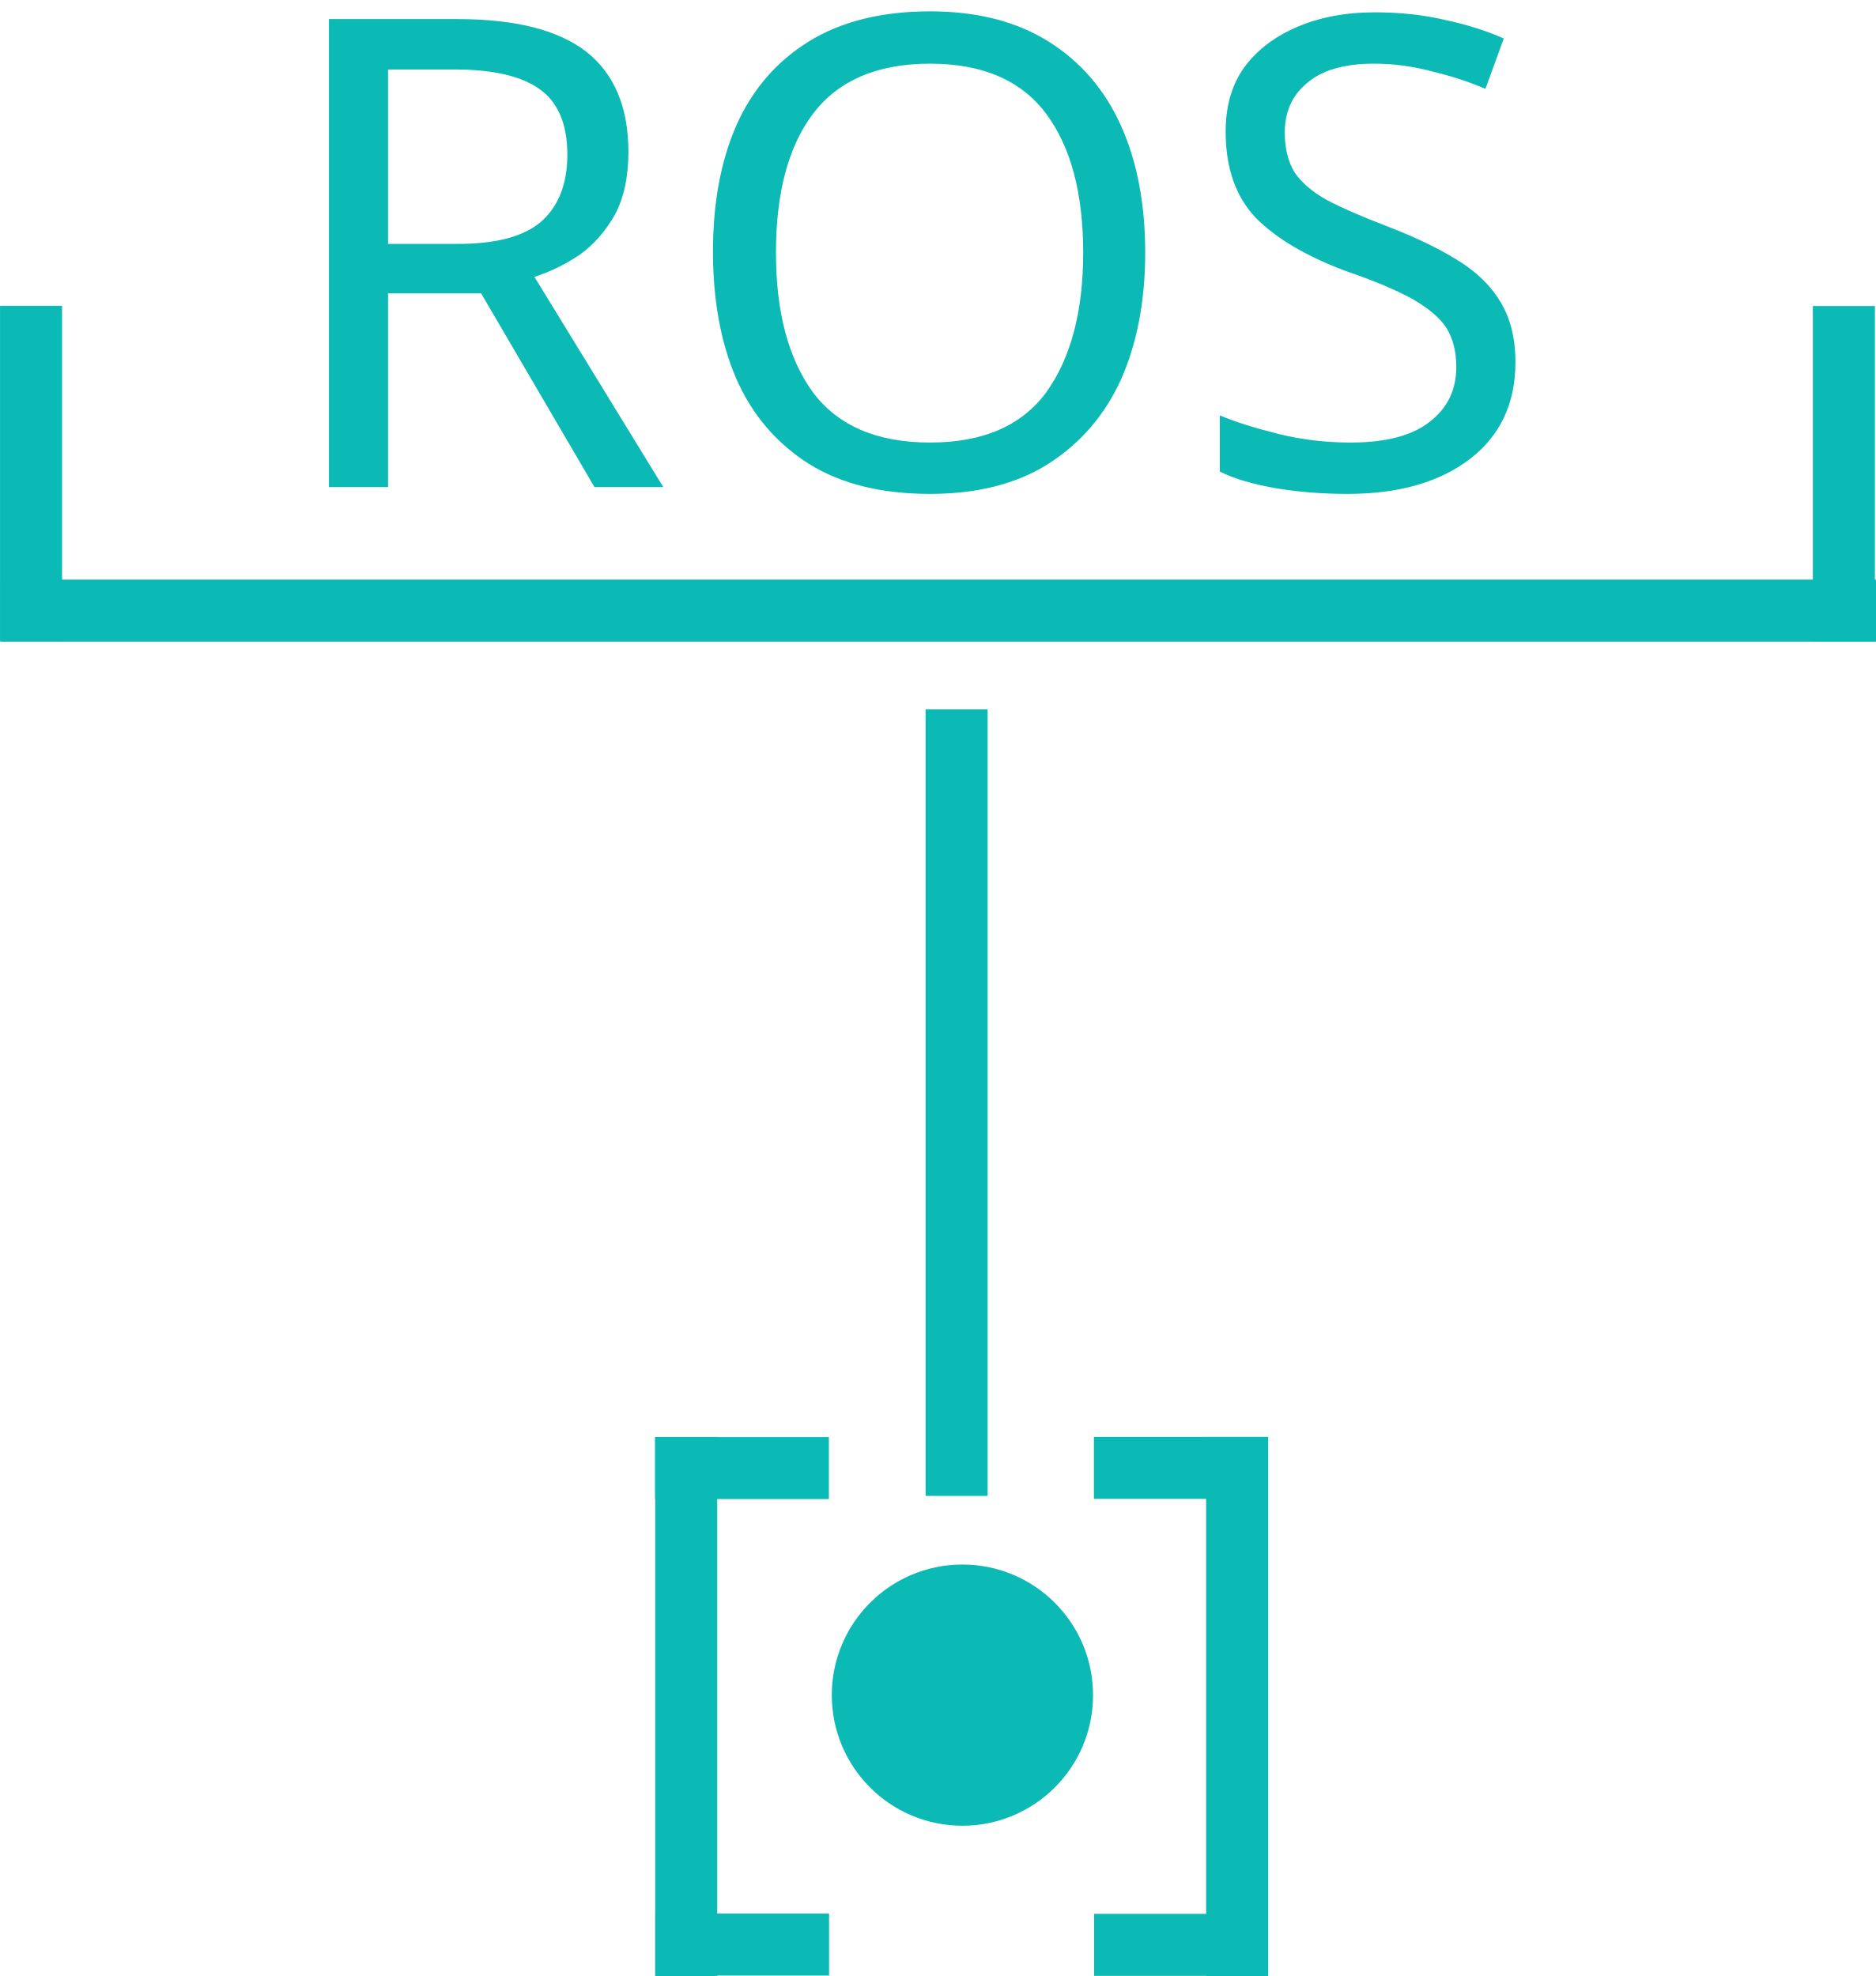
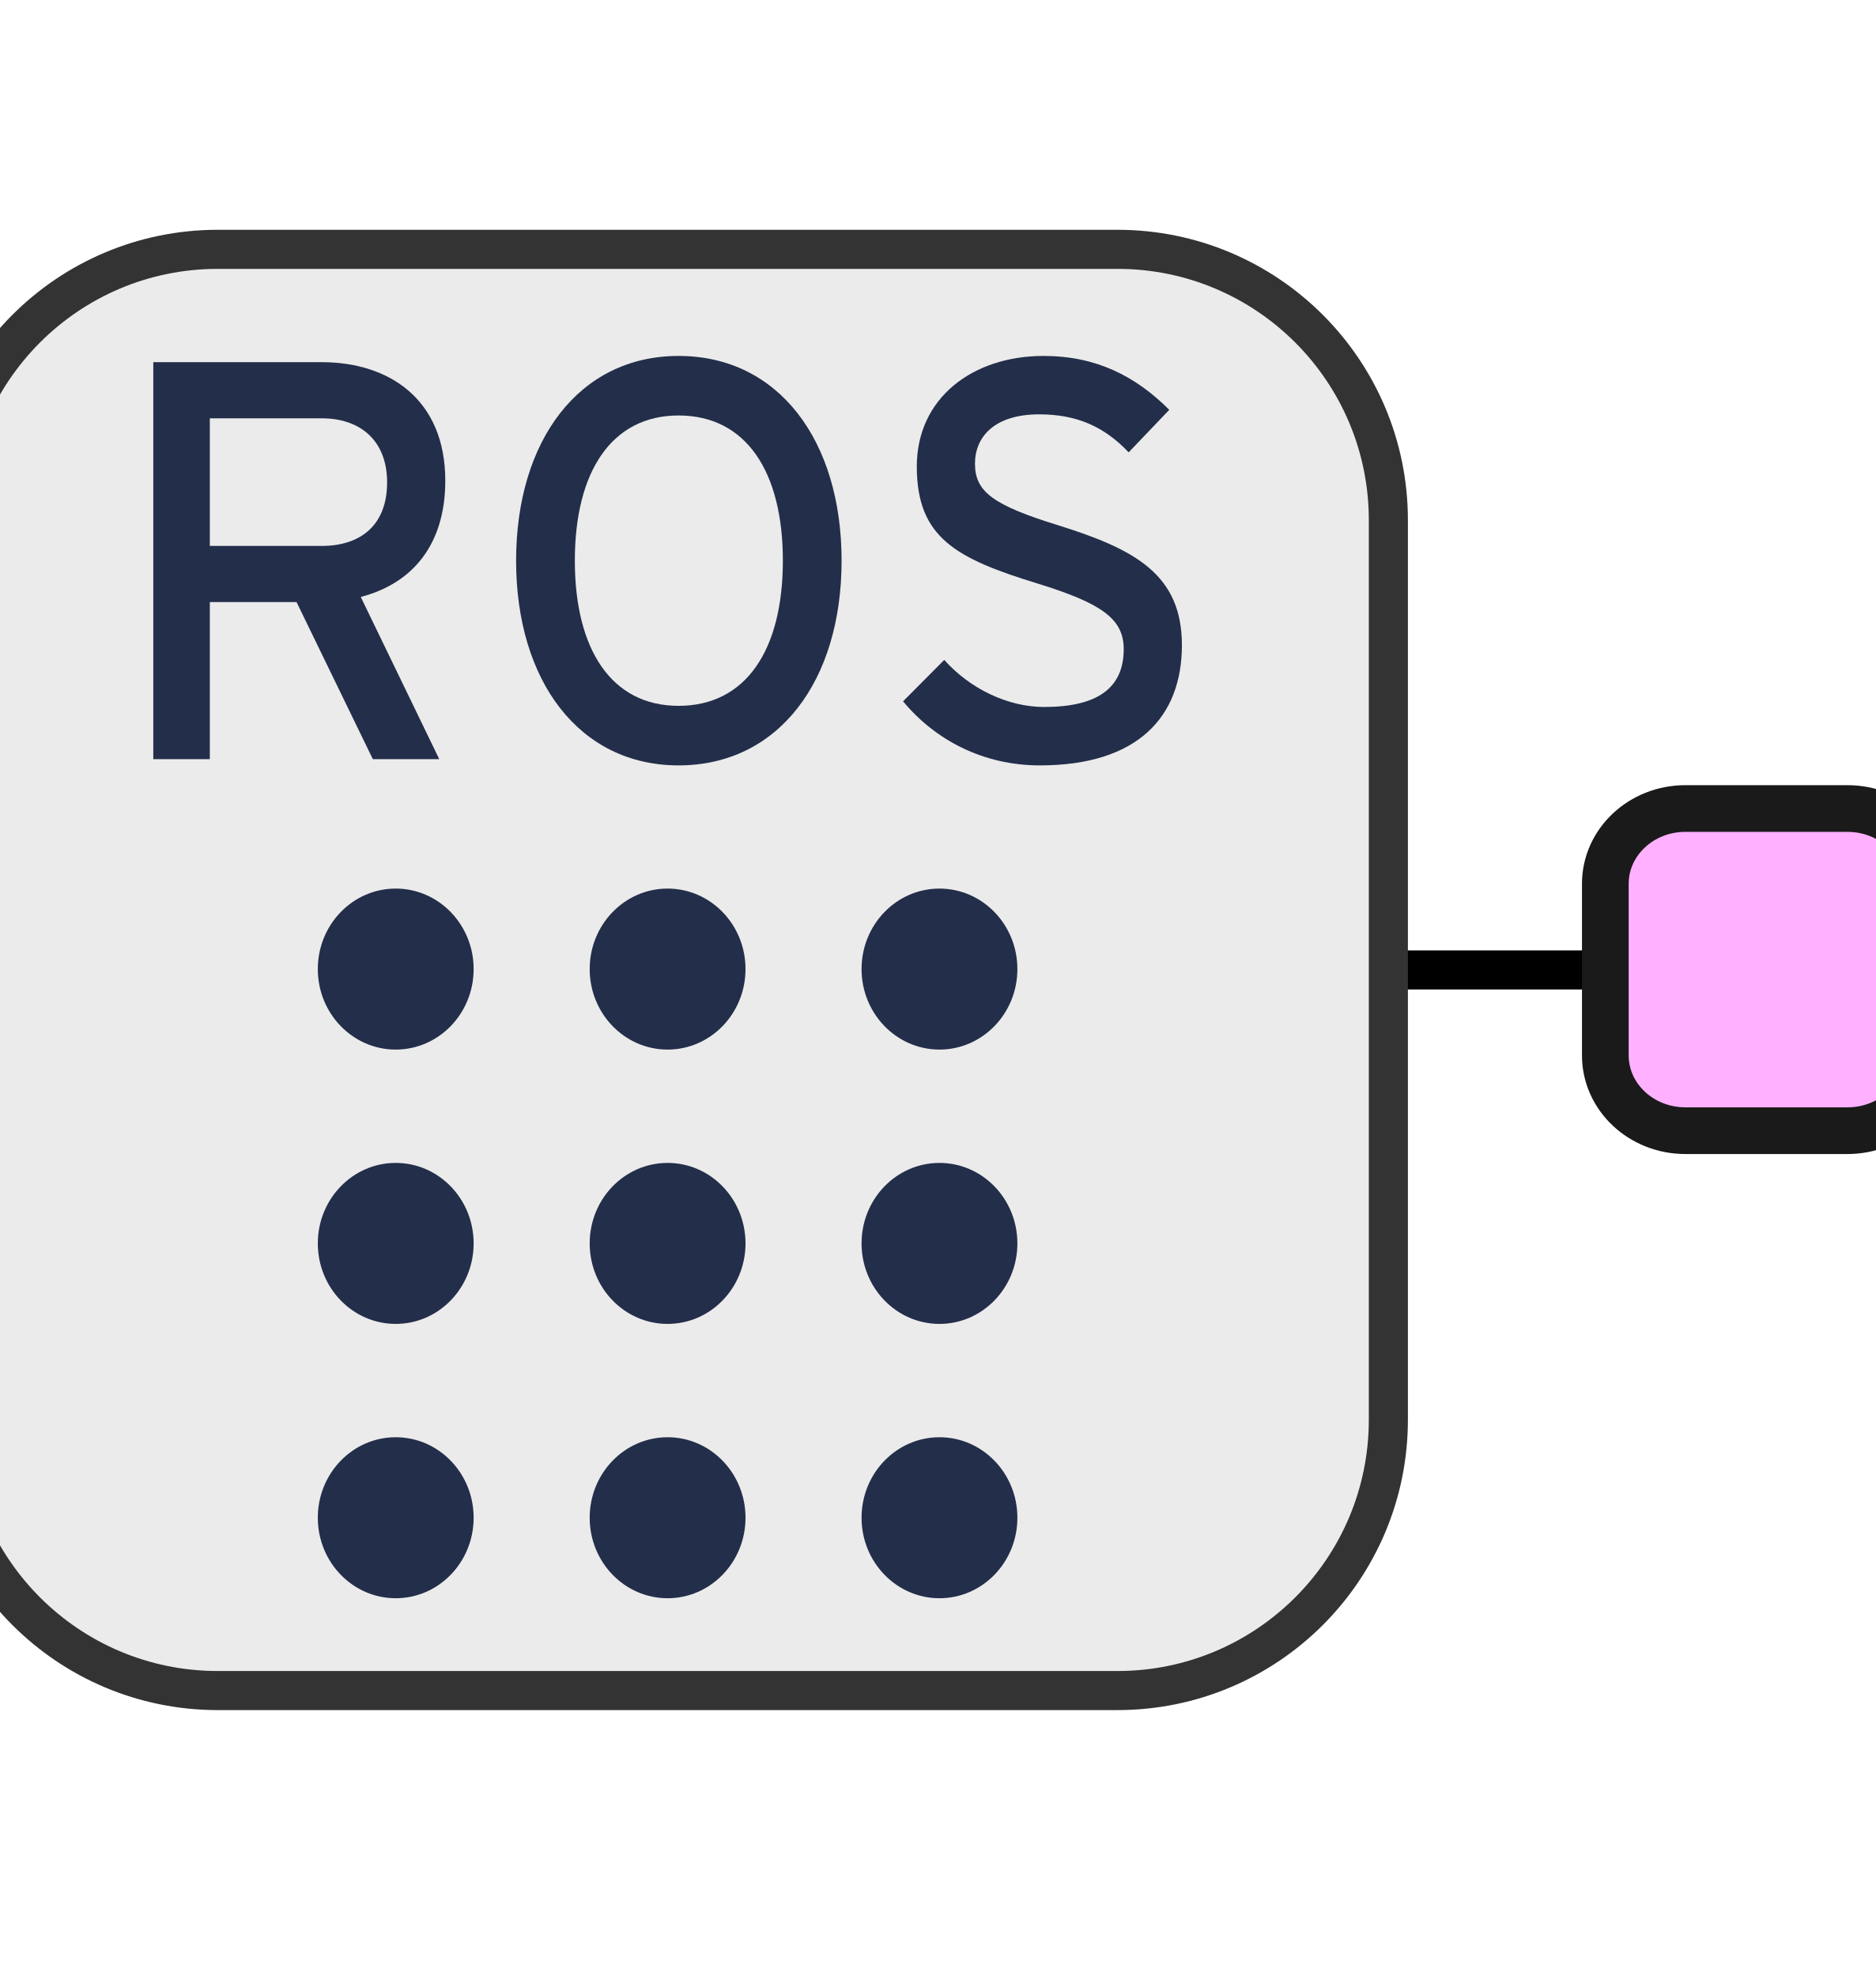
<svg xmlns="http://www.w3.org/2000/svg" width="30.245mm" height="31.864mm" viewBox="0 0 30.245 31.864" version="1.1" id="svg8">
  <defs id="defs2" />
  <g id="layer1" transform="translate(-51.20855,-60.9342)">
-     <path style="fill:none;fill-rule:evenodd;stroke:#000000;stroke-width:0.265px;stroke-linecap:butt;stroke-linejoin:miter;stroke-opacity:1" d="M 76.836,72.488 Z" id="path895-3" />
-     <text xml:space="preserve" style="font-style:normal;font-weight:normal;font-size:10.583px;line-height:125%;font-family:sans-serif;letter-spacing:0px;word-spacing:0px;fill:#0bbab4;fill-opacity:1;stroke:none;stroke-width:0.265px;stroke-linecap:butt;stroke-linejoin:miter;stroke-opacity:1" x="55.48" y="68.789" id="text901-5">
-       <tspan id="tspan899-6" x="55.48" y="68.789" style="fill:#0bbab4;fill-opacity:1;stroke-width:0.265px">ROS</tspan>
-     </text>
-     <path style="fill:none;fill-rule:evenodd;stroke:#0bbab4;stroke-width:1;stroke-linecap:butt;stroke-linejoin:miter;stroke-miterlimit:4;stroke-dasharray:none;stroke-opacity:1" d="m 66.631,72.372 v 12.684" id="path920-1" />
-     <circle style="opacity:1;fill:#0bbab4;fill-opacity:1;stroke:#0bbab4;stroke-width:1;stroke-miterlimit:4;stroke-dasharray:none;stroke-dashoffset:0;stroke-opacity:1" id="path922-2" cx="66.725" cy="88.269" r="1.606" />
-     <path style="fill:none;fill-rule:evenodd;stroke:#0bbab4;stroke-width:1;stroke-linecap:butt;stroke-linejoin:miter;stroke-miterlimit:4;stroke-dasharray:none;stroke-opacity:1" d="M 51.216,70.781 H 81.454" id="path957" />
-     <path style="fill:none;fill-rule:evenodd;stroke:#0bbab4;stroke-width:1;stroke-linecap:butt;stroke-linejoin:miter;stroke-miterlimit:4;stroke-dasharray:none;stroke-opacity:1" d="m 80.936,65.869 v 5.408" id="path920-1-7" />
-     <path style="fill:none;fill-rule:evenodd;stroke:#0bbab4;stroke-width:1;stroke-linecap:butt;stroke-linejoin:miter;stroke-miterlimit:4;stroke-dasharray:none;stroke-opacity:1" d="m 51.709,65.866 v 5.408" id="path920-1-7-0" />
-     <path style="fill:none;fill-rule:evenodd;stroke:#0bbab4;stroke-width:1;stroke-linecap:butt;stroke-linejoin:miter;stroke-miterlimit:4;stroke-dasharray:none;stroke-opacity:1" d="m 62.272,84.105 v 8.693" id="path957-3" />
-     <path style="fill:none;fill-rule:evenodd;stroke:#0bbab4;stroke-width:1;stroke-linecap:butt;stroke-linejoin:miter;stroke-miterlimit:4;stroke-dasharray:none;stroke-opacity:1" d="m 71.154,84.105 v 8.693" id="path957-3-6" />
-     <path style="fill:none;fill-rule:evenodd;stroke:#0bbab4;stroke-width:1;stroke-linecap:butt;stroke-linejoin:miter;stroke-miterlimit:4;stroke-dasharray:none;stroke-opacity:1" d="M 64.572,84.607 H 61.77" id="path920-1-7-06" />
-     <path style="fill:none;fill-rule:evenodd;stroke:#0bbab4;stroke-width:1;stroke-linecap:butt;stroke-linejoin:miter;stroke-miterlimit:4;stroke-dasharray:none;stroke-opacity:1" d="M 71.647,84.604 H 68.845" id="path920-1-7-06-2" />
-     <path style="fill:none;fill-rule:evenodd;stroke:#0bbab4;stroke-width:1;stroke-linecap:butt;stroke-linejoin:miter;stroke-miterlimit:4;stroke-dasharray:none;stroke-opacity:1" d="M 64.575,92.291 H 61.773" id="path920-1-7-06-6" />
-     <path style="fill:none;fill-rule:evenodd;stroke:#0bbab4;stroke-width:1;stroke-linecap:butt;stroke-linejoin:miter;stroke-miterlimit:4;stroke-dasharray:none;stroke-opacity:1" d="M 71.65,92.296 H 68.848" id="path920-1-7-06-1" />
+     <path style="fill:none;stroke:#000000;stroke-width:0.63;stroke-linecap:butt;stroke-linejoin:miter;stroke-miterlimit:4;stroke-dasharray:none;stroke-opacity:1" d="m 77.33,76.575 h -3.673" id="path5801" />
+     <path style="fill:none;stroke:#333333;stroke-width:0.333px;stroke-linecap:butt;stroke-linejoin:miter;stroke-opacity:1" d="m 73.721,73.225 v 6.698" id="path5797" />
+     <g id="g5774" transform="matrix(1.260191,0,0,1.260191,-21.54852,-19.92663)">
+       <rect ry="3.466" y="67.356" x="57.055" height="18.442" width="18.442" id="rect5755" style="fill:#e6e6e6;fill-opacity:0.808;stroke:#333333;stroke-width:0.5;stroke-linecap:round;stroke-miterlimit:4;stroke-dasharray:none;stroke-opacity:1" />
+       <g transform="matrix(0.05131467,0,0,-0.05131467,53.04559,73.95958)" id="g10">
+         <g transform="scale(0.1)" id="g12">
+           <g transform="translate(-38.6263)" id="g5748">
+             <path style="fill:#232e4a;fill-opacity:1;fill-rule:nonzero;stroke:none;stroke-width:1.779" id="path14" d="m 2133.318,-507.924 c 0,-110.859 -86.97,-200.735 -194.252,-200.735 -107.26,0 -194.238,89.877 -194.238,200.735 0,110.837 86.978,200.743 194.238,200.743 107.282,0 194.252,-89.905 194.252,-200.743" />
+             <path style="fill:#232e4a;fill-opacity:1;fill-rule:nonzero;stroke:none;stroke-width:1.779" id="path16" d="m 2133.318,-1191.999 c 0,-110.859 -86.97,-200.735 -194.252,-200.735 -107.26,0 -194.238,89.877 -194.238,200.735 0,110.859 86.978,200.734 194.238,200.734 107.282,0 194.252,-89.875 194.252,-200.734" />
+             <path style="fill:#232e4a;fill-opacity:1;fill-rule:nonzero;stroke:none;stroke-width:1.779" id="path18" d="m 2133.318,-1876.067 c 0,-110.846 -86.97,-200.742 -194.252,-200.742 -107.26,0 -194.238,89.896 -194.238,200.742 0,110.837 86.978,200.734 194.238,200.734 107.282,0 194.252,-89.896 194.252,-200.734" />
+             <path style="fill:#232e4a;fill-opacity:1;fill-rule:nonzero;stroke:none;stroke-width:1.779" id="path20" d="m 2811.14,-1191.999 c 0,-110.859 -86.979,-200.735 -194.252,-200.735 -107.267,0 -194.245,89.877 -194.245,200.735 0,110.859 86.977,200.734 194.245,200.734 107.273,0 194.252,-89.875 194.252,-200.734" />
+             <path style="fill:#232e4a;fill-opacity:1;fill-rule:nonzero;stroke:none;stroke-width:1.779" id="path22" d="m 2811.14,-507.924 c 0,-110.859 -86.979,-200.735 -194.252,-200.735 -107.267,0 -194.245,89.877 -194.245,200.735 0,110.837 86.977,200.743 194.245,200.743 107.273,0 194.252,-89.905 194.252,-200.743" />
+             <path style="fill:#232e4a;fill-opacity:1;fill-rule:nonzero;stroke:none;stroke-width:1.779" id="path24" d="m 3488.954,-1191.999 c 0,-110.859 -86.97,-200.735 -194.252,-200.735 -107.267,0 -194.238,89.877 -194.238,200.735 0,110.859 86.97,200.734 194.238,200.734 107.282,0 194.252,-89.875 194.252,-200.734" />
+             <path style="fill:#232e4a;fill-opacity:1;fill-rule:nonzero;stroke:none;stroke-width:1.779" id="path26" d="m 3488.954,-507.924 c 0,-110.859 -86.97,-200.735 -194.252,-200.735 -107.267,0 -194.238,89.877 -194.238,200.735 0,110.837 86.97,200.743 194.238,200.743 107.282,0 194.252,-89.905 194.252,-200.743" />
+             <path style="fill:#232e4a;fill-opacity:1;fill-rule:nonzero;stroke:none;stroke-width:1.779" id="path28" d="m 3488.954,-1876.067 c 0,-110.846 -86.97,-200.742 -194.252,-200.742 -107.267,0 -194.238,89.896 -194.238,200.742 0,110.837 86.97,200.734 194.238,200.734 107.282,0 194.252,-89.896 194.252,-200.734" />
+             <path style="fill:#232e4a;fill-opacity:1;fill-rule:nonzero;stroke:none;stroke-width:1.779" id="path30" d="m 2811.14,-1876.067 c 0,-110.846 -86.979,-200.742 -194.252,-200.742 -107.267,0 -194.245,89.896 -194.245,200.742 0,110.837 86.977,200.734 194.245,200.734 107.273,0 194.252,-89.896 194.252,-200.734" />
+           </g>
+           <g id="g5753">
+             <path style="fill:#232e4a;fill-opacity:1;fill-rule:nonzero;stroke:none" id="path32" d="M 1716.12,865.484 H 1436.97 V 547.289 h 279.15 c 95.79,0 162.84,50.914 162.84,158.391 0,103.234 -65.68,159.804 -162.84,159.804 z M 1813.28,420.016 2008.96,15.559 H 1843.39 L 1653.18,407.281 H 1436.97 V 15.559 H 1296.03 V 1005.49 h 420.09 c 166.95,0 307.89,-91.927 307.89,-295.568 0,-158.391 -80.73,-255.961 -210.73,-289.906" />
+             <path style="fill:#232e4a;fill-opacity:1;fill-rule:nonzero;stroke:none" id="path34" d="m 2605.63,872.555 c -166.95,0 -258.63,-140.004 -258.63,-362.032 0,-222.031 91.68,-362.031 258.63,-362.031 168.32,0 260,140 260,362.031 0,222.028 -91.68,362.032 -260,362.032 z M 2605.63,0 c -247.68,0 -405.05,210.719 -405.05,510.523 0,299.805 157.37,510.517 405.05,510.517 249.05,0 406.41,-210.712 406.41,-510.517 C 3012.04,210.719 2854.68,0 2605.63,0" />
+             <path style="fill:#232e4a;fill-opacity:1;fill-rule:nonzero;stroke:none" id="path36" d="m 3506.08,0 c -139.59,0 -260,62.223 -340.74,159.801 l 102.64,103.242 c 64.31,-72.129 158.73,-117.383 249.04,-117.383 134.1,0 198.42,48.086 198.42,144.246 0,76.367 -56.09,114.551 -216.21,164.055 -202.52,62.215 -299.67,114.539 -299.67,291.312 0,171.118 139.57,275.767 316.09,275.767 130,0 228.52,-49.497 313.36,-134.345 L 3727.76,780.629 c -60.21,63.641 -128.63,94.754 -223.04,94.754 -112.23,0 -160.12,-56.57 -160.12,-123.035 0,-69.297 43.79,-103.239 209.37,-154.145 C 3742.8,538.805 3860.5,476.582 3860.5,299.809 3860.5,121.617 3751.03,0 3506.08,0" />
+           </g>
+         </g>
+       </g>
+     </g>
+     <rect style="fill:#ff00ff;fill-opacity:0.308;stroke:#1a1a1a;stroke-width:0.753;stroke-miterlimit:4;stroke-dasharray:none;stroke-dashoffset:0" id="rect17210-3-6-5-3" width="5.195" height="5.195" x="77.09" y="73.972" rx="1.291" ry="1.214" />
  </g>
</svg>
